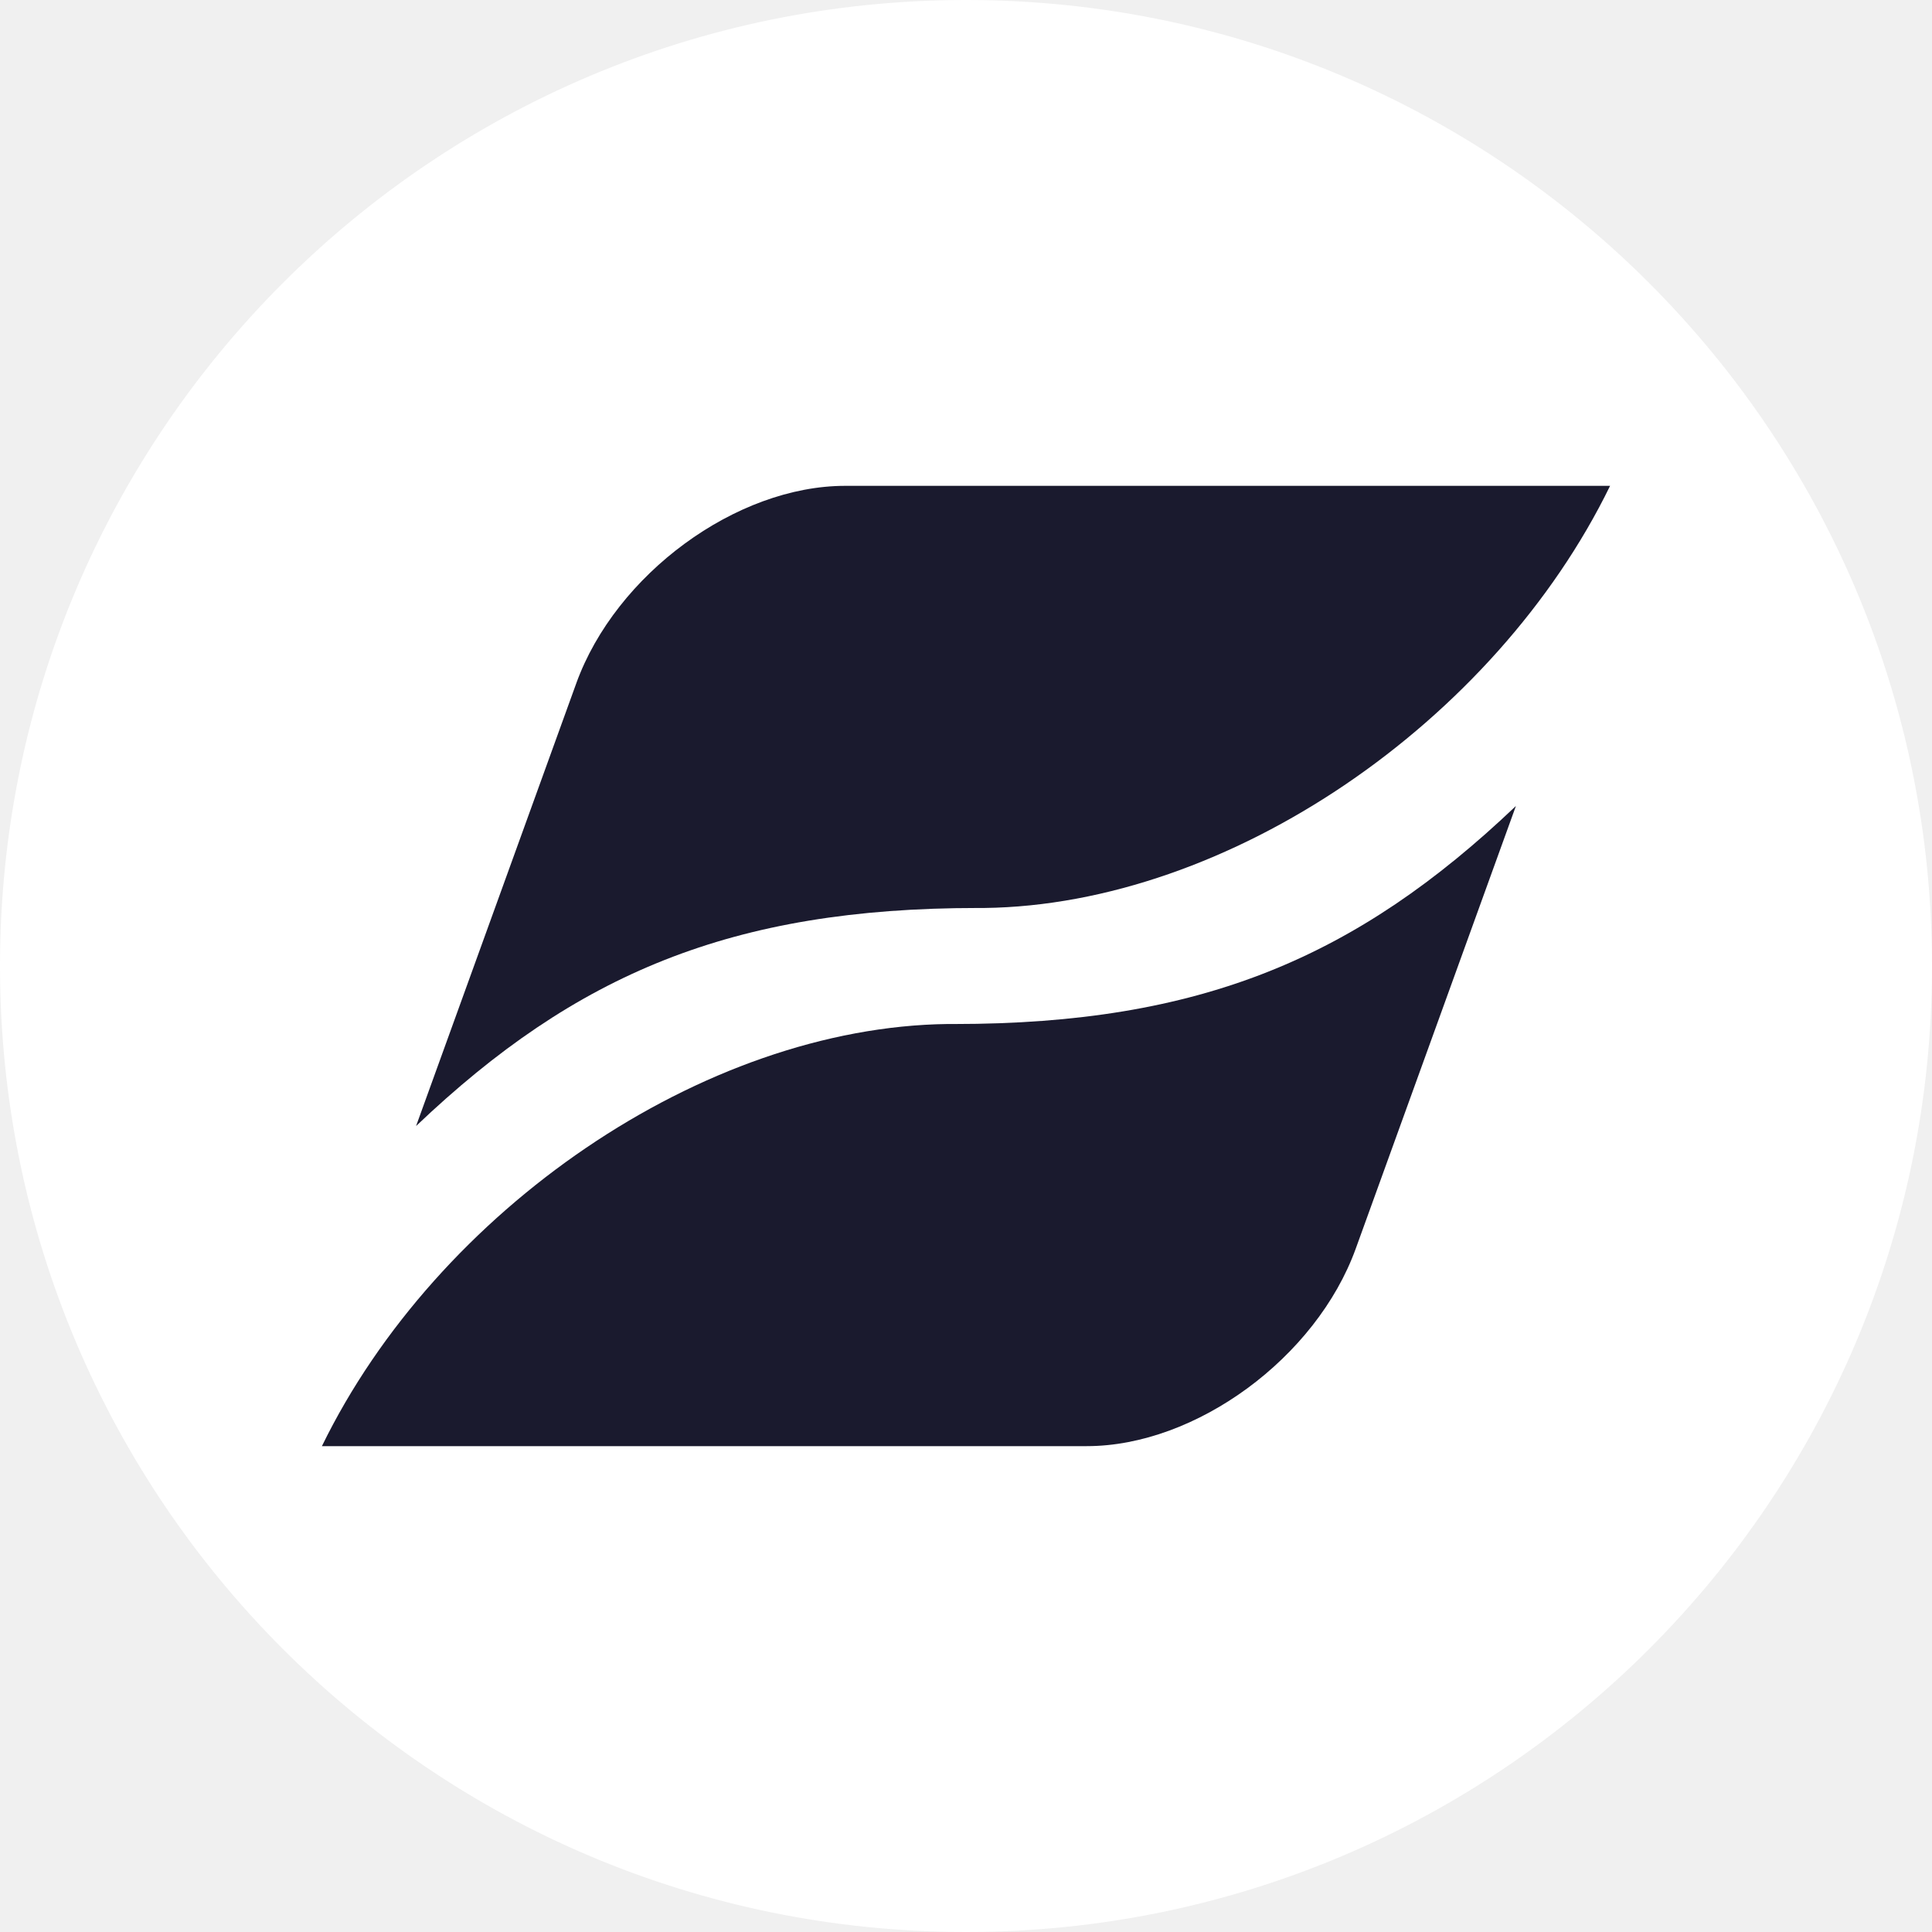
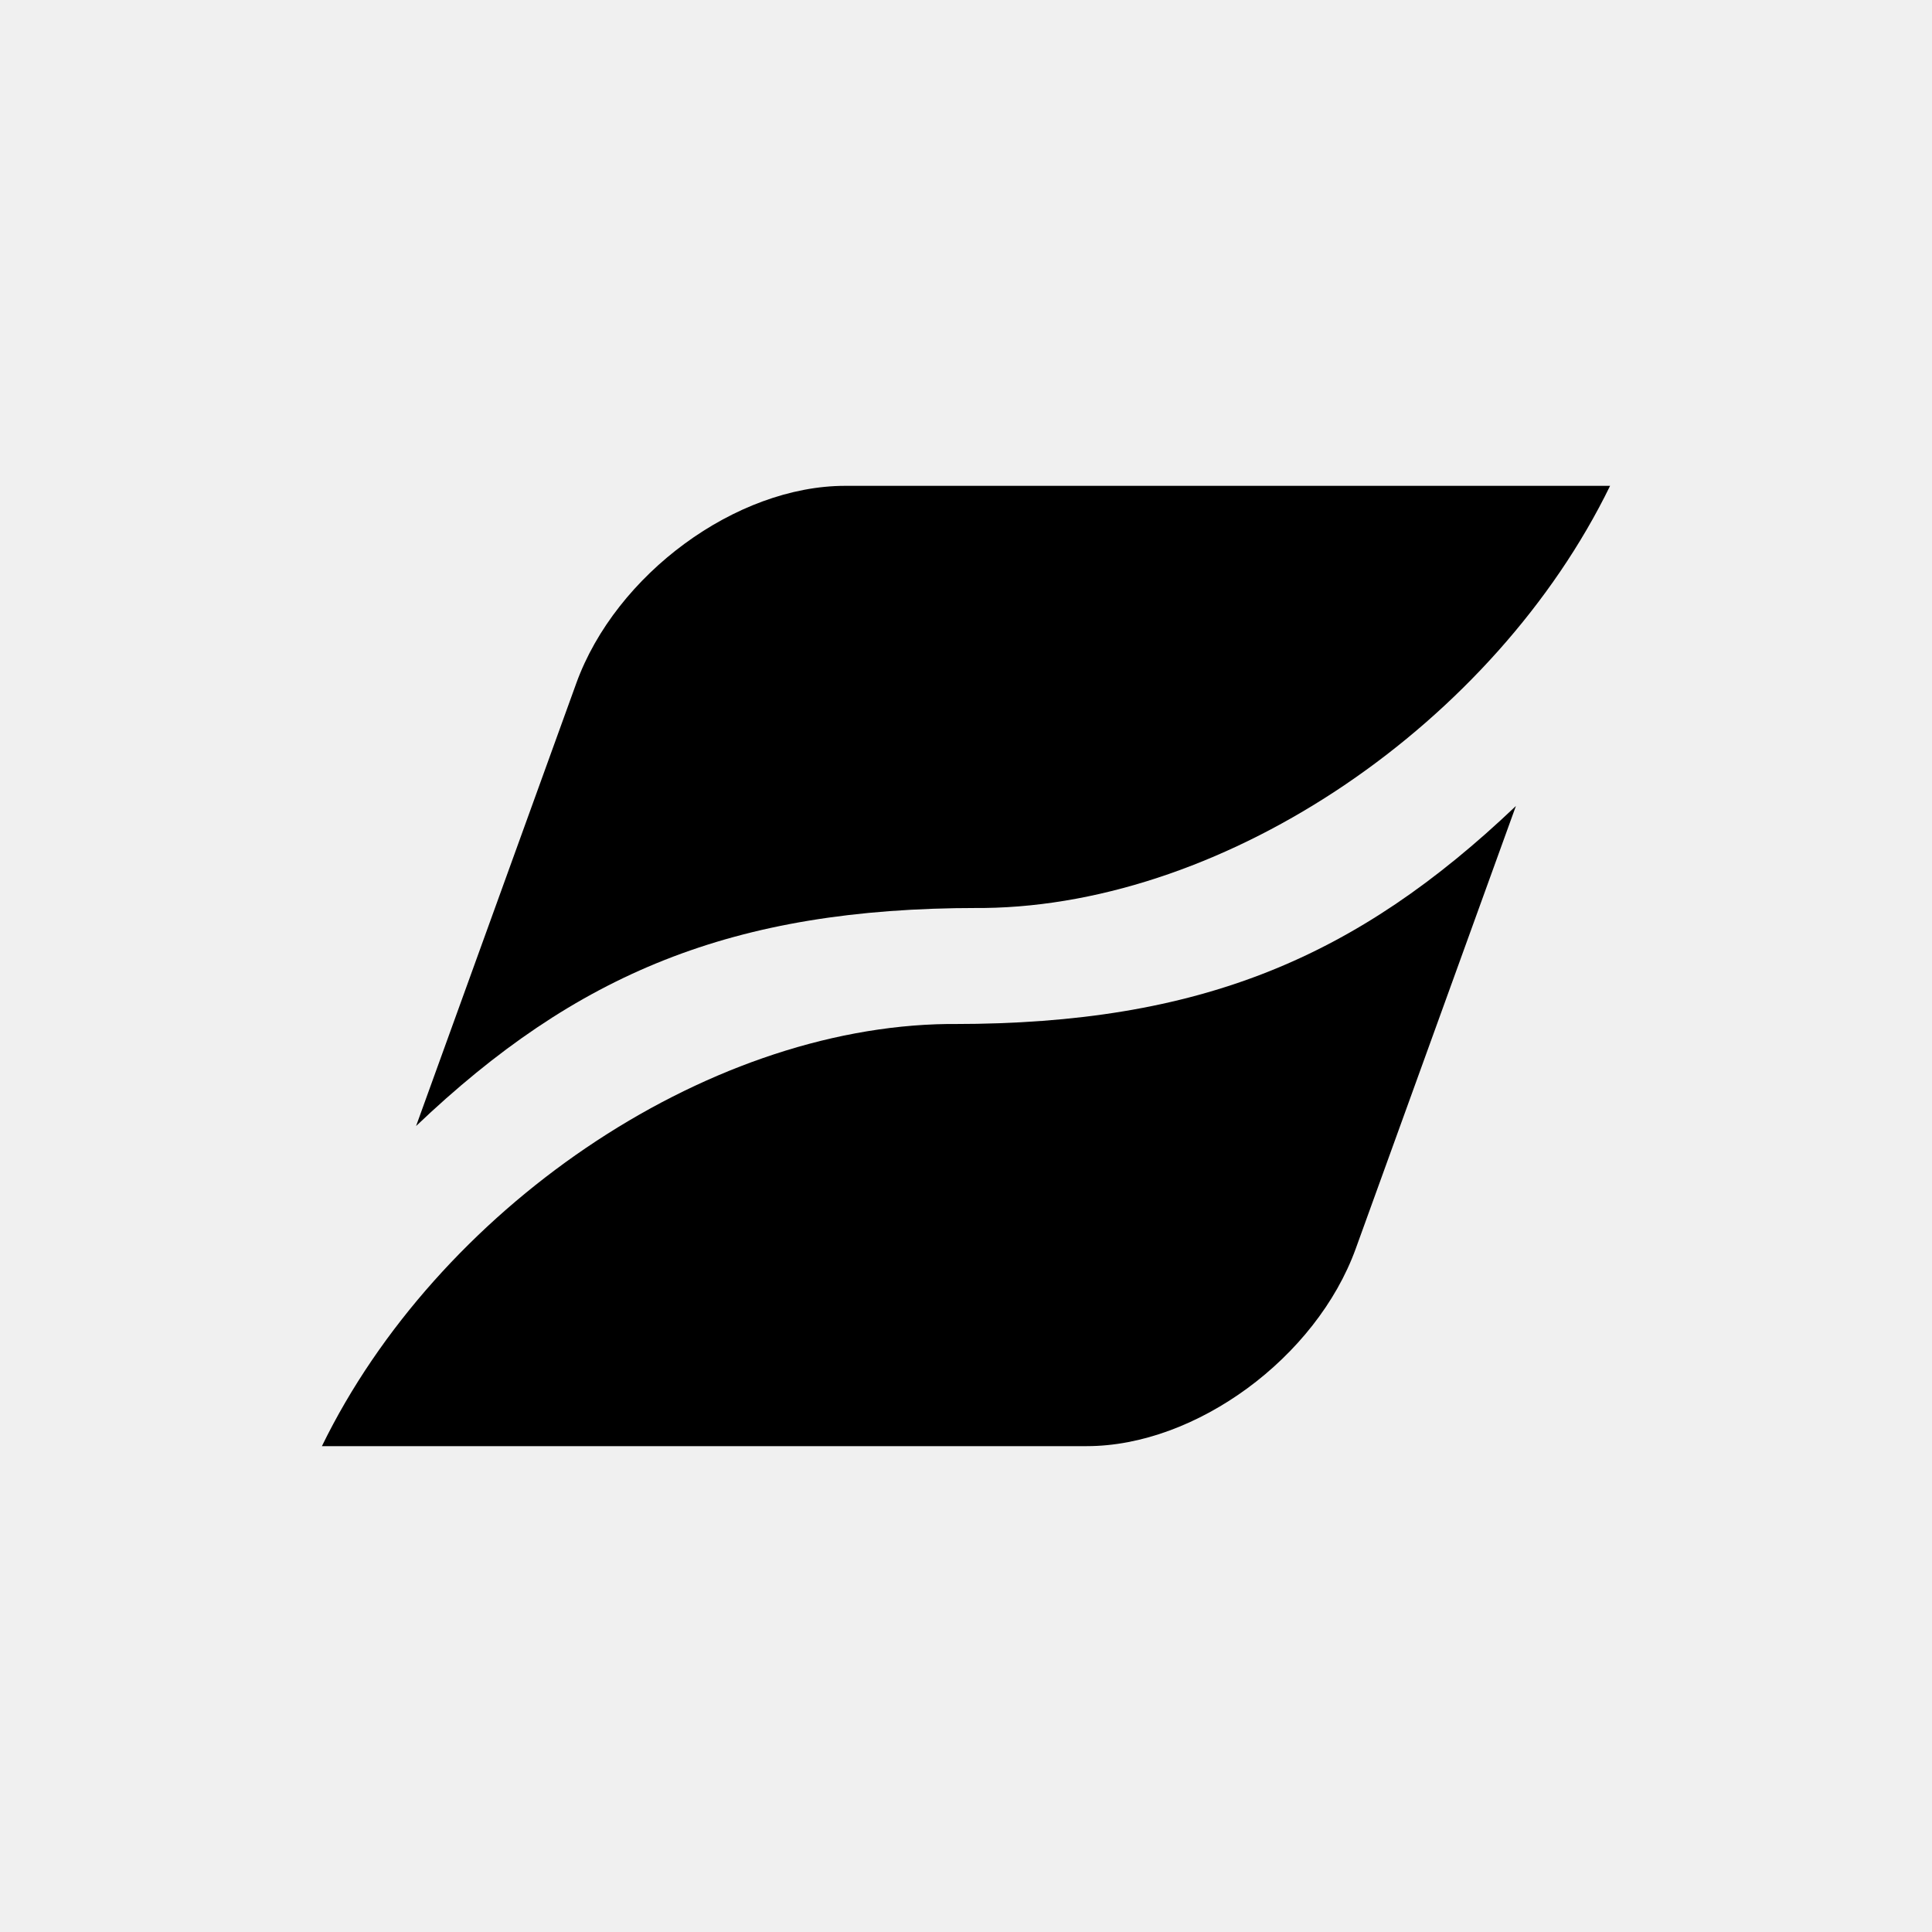
- <svg xmlns="http://www.w3.org/2000/svg" viewBox="0 0 1000 1000">
-   <circle cx="500" cy="500" r="500" fill="white" />
-   <path fill="#1a1a2e" d="M298.27,353.7l-82.91,229.13c82.68-78.72,163.4-112.86,290.82-112.86h3.22c126.61-1.58,264.38-96.29,323.98-218.5h-395.9c-56.45,0-118.78,45.77-139.21,102.22Z" />
-   <path fill="#1a1a2e" d="M493.82,530.02h-3.22c-126.61,1.58-264.38,96.29-323.98,218.5h395.9c56.45,0,118.78-45.77,139.21-102.22l82.91-229.13c-82.68,78.72-163.4,112.86-290.82,112.86Z" />
+ <svg xmlns="http://www.w3.org/2000/svg" width="24" height="24" viewBox="0 0 1000 1000">
+   <path fill="currentColor" d="M298.27,353.7l-82.91,229.13c82.68-78.72,163.4-112.86,290.82-112.86h3.22c126.61-1.58,264.38-96.29,323.98-218.5h-395.9c-56.45,0-118.78,45.77-139.21,102.22Z" />
+   <path fill="currentColor" d="M493.82,530.02h-3.22c-126.61,1.58-264.38,96.29-323.98,218.5h395.9c56.45,0,118.78-45.77,139.21-102.22l82.91-229.13c-82.68,78.72-163.4,112.86-290.82,112.86Z" />
</svg>
